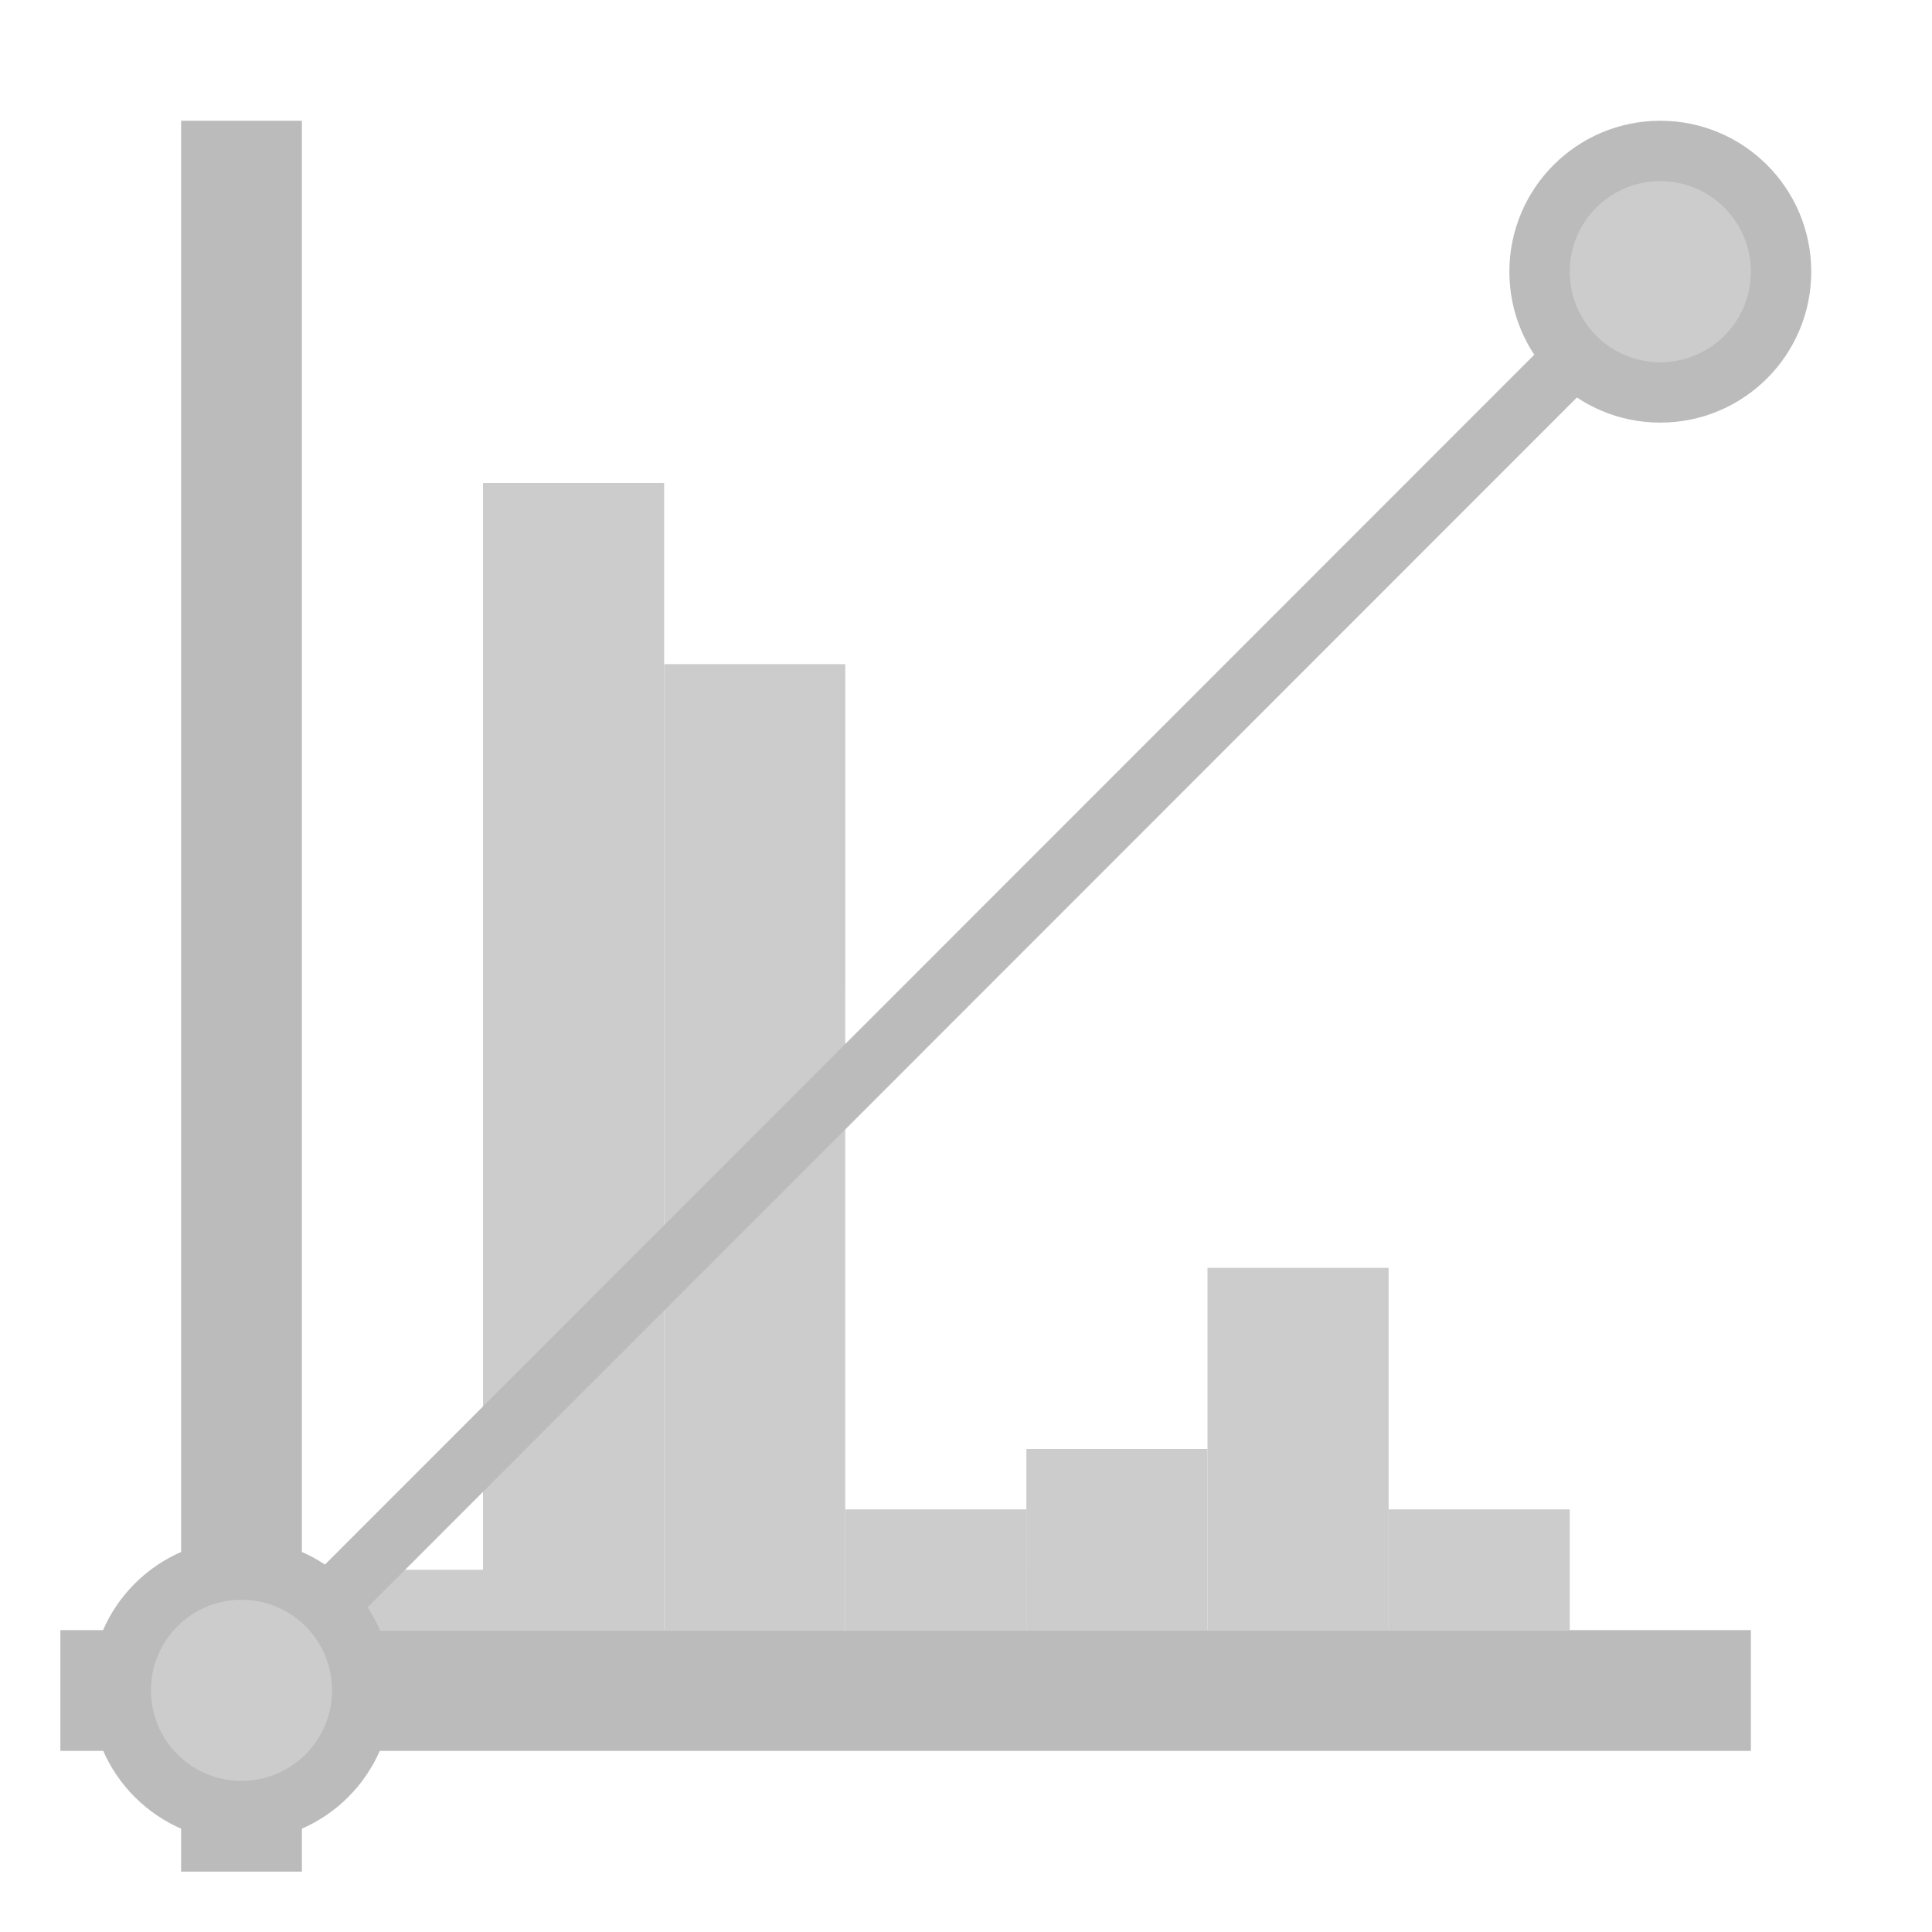
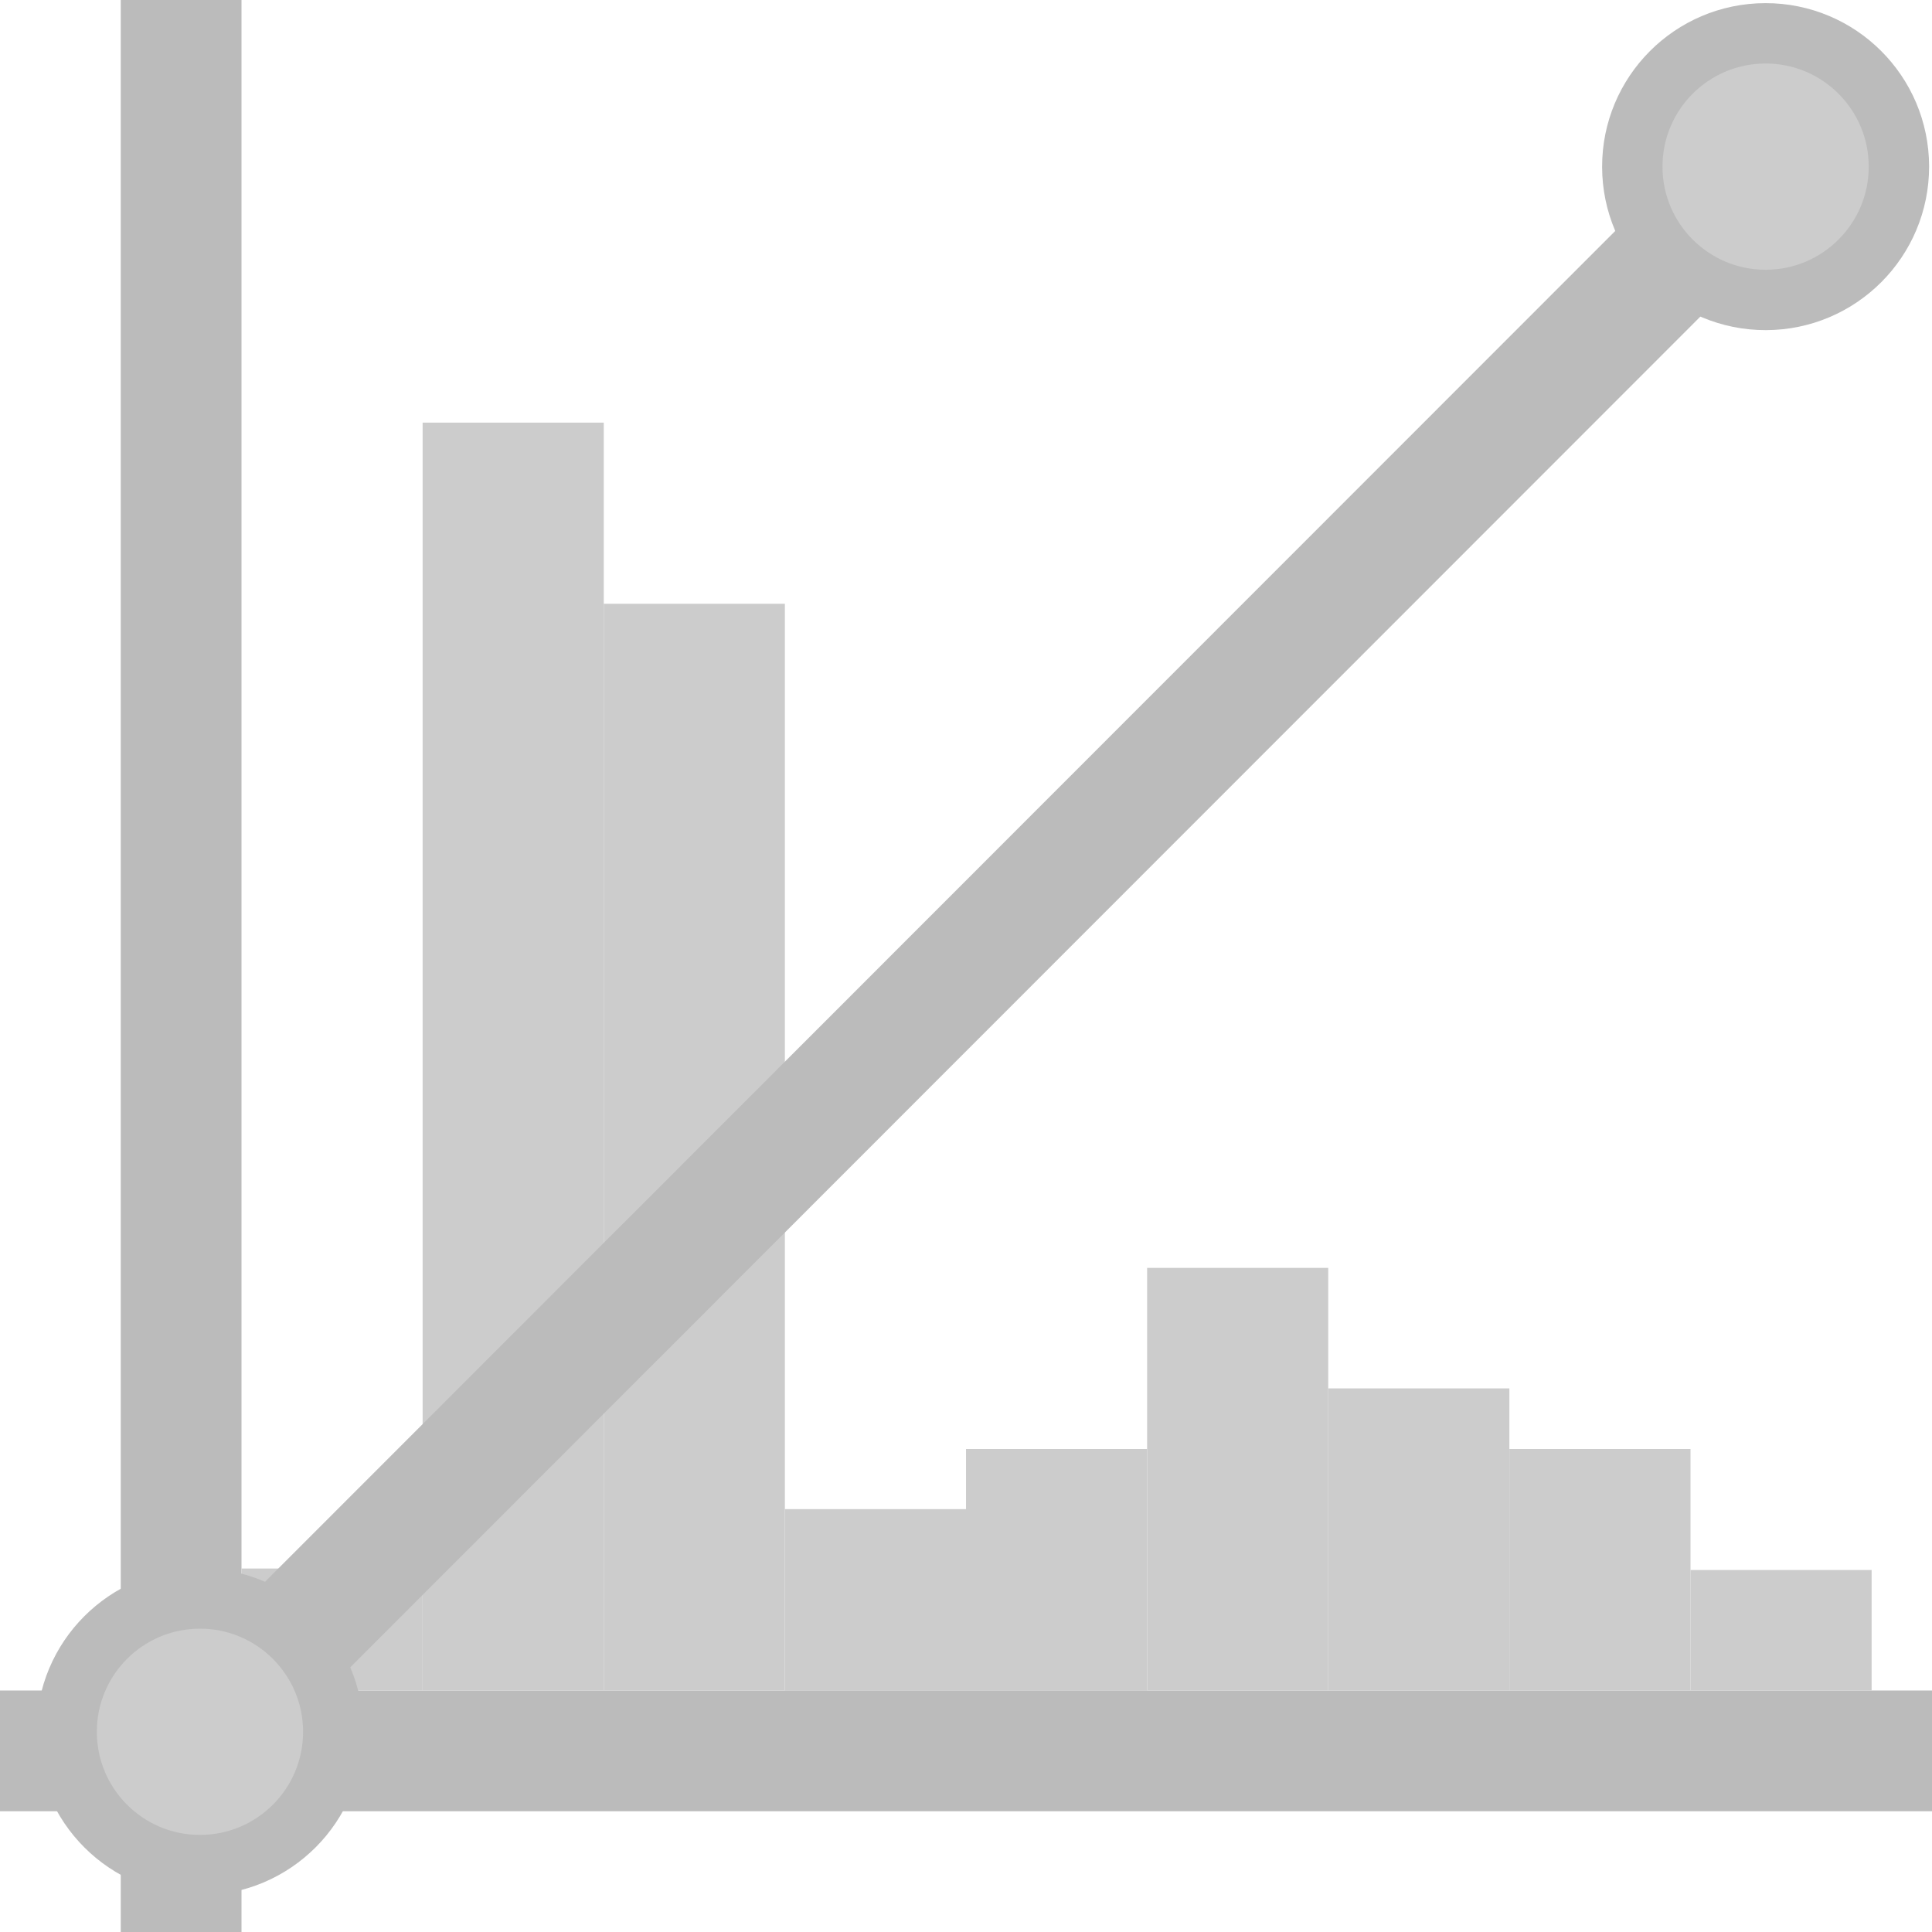
- <svg xmlns="http://www.w3.org/2000/svg" width="32" height="32" version="1.1" viewBox="0 0 32 32">
+ <svg xmlns="http://www.w3.org/2000/svg" width="32" height="32" version="1.1" viewBox="0 0 8 8">
  <g fill="none">
-     <path d="m1 28 28-1e-6" stroke="#bbb" stroke-width="2" />
-     <path d="m4 31 1.5e-6 -29" stroke="#bbb" stroke-width="2" />
+     <path d="m0 7.25 8-3e-7" stroke="#bbb" stroke-width=".5" />
+     <path d="m0.75 8 4.1e-7 -8" stroke="#bbb" stroke-width=".5" />
    <g stroke="#ccc">
-       <g stroke-width="3">
-         <path d="m6.5 27 1.673e-4 -1" />
-         <path d="m9.5 27 1.67e-4 -19" />
-         <path d="m12.5 27 1.67e-4 -16" />
-         <path d="m15.5 27 1.67e-4 -2" />
+       <g stroke-width=".75">
+         <path d="m1.375 7 4.61e-5 -0.505" />
+         <path d="m2.125 7 4.61e-5 -5.25" />
+         <path d="m2.875 7 4.6e-5 -4.5" />
+         <path d="m3.625 7.001 4.61e-5 -0.752" />
+         <path d="m4.375 7.001 4.6e-5 -1.001" />
+         <path d="m5.125 7-2.7e-6 -1.75" />
+         <path d="m5.875 7-2.8e-6 -1.251" />
+         <path d="m6.625 7-2.8e-6 -1" />
      </g>
-       <path d="m18.5 27 1.67e-4 -3" stroke-width="3" />
-       <path d="m21.5 27-1e-5 -6" stroke-width="3" />
-       <path d="m24.5 27-1e-5 -2" stroke-width="3" />
+       <path d="m7.375 7-2.8e-6 -0.499" stroke-width=".75" />
    </g>
-     <path d="m4.354 27.65 23.29-23.3" stroke="#bbb" stroke-width="1px" />
+     <path d="m0.925 7.076 6.425-6.428" stroke="#bbb" stroke-width=".5" />
  </g>
-   <path d="m25.5 4.503a2 2 0 0 1 1.997-2.003 2 2 0 0 1 2.003 1.997 2 2 0 0 1-1.997 2.003 2 2 0 0 1-2.003-1.997" fill="#ccc" stroke="#bbb" stroke-linecap="round" style="paint-order:markers fill stroke" />
-   <path d="m2 28a2 2 0 0 1 1.997-2.003 2 2 0 0 1 2.003 1.997 2 2 0 0 1-1.997 2.003 2 2 0 0 1-2.003-1.997" fill="#ccc" stroke="#bbb" stroke-linecap="round" style="paint-order:markers fill stroke" />
+   <path d="m6.759 0.691a0.552 0.552 0 0 1 0.551-0.553 0.552 0.552 0 0 1 0.553 0.551 0.552 0.552 0 0 1-0.551 0.553 0.552 0.552 0 0 1-0.553-0.551" fill="#ccc" stroke="#bbb" stroke-linecap="round" stroke-width=".25" style="paint-order:markers fill stroke" />
+   <path d="m0.276 7.172a0.552 0.552 0 0 1 0.551-0.553 0.552 0.552 0 0 1 0.553 0.551 0.552 0.552 0 0 1-0.551 0.553 0.552 0.552 0 0 1-0.553-0.551" fill="#ccc" stroke="#bbb" stroke-linecap="round" stroke-width=".25" style="paint-order:markers fill stroke" />
</svg>
